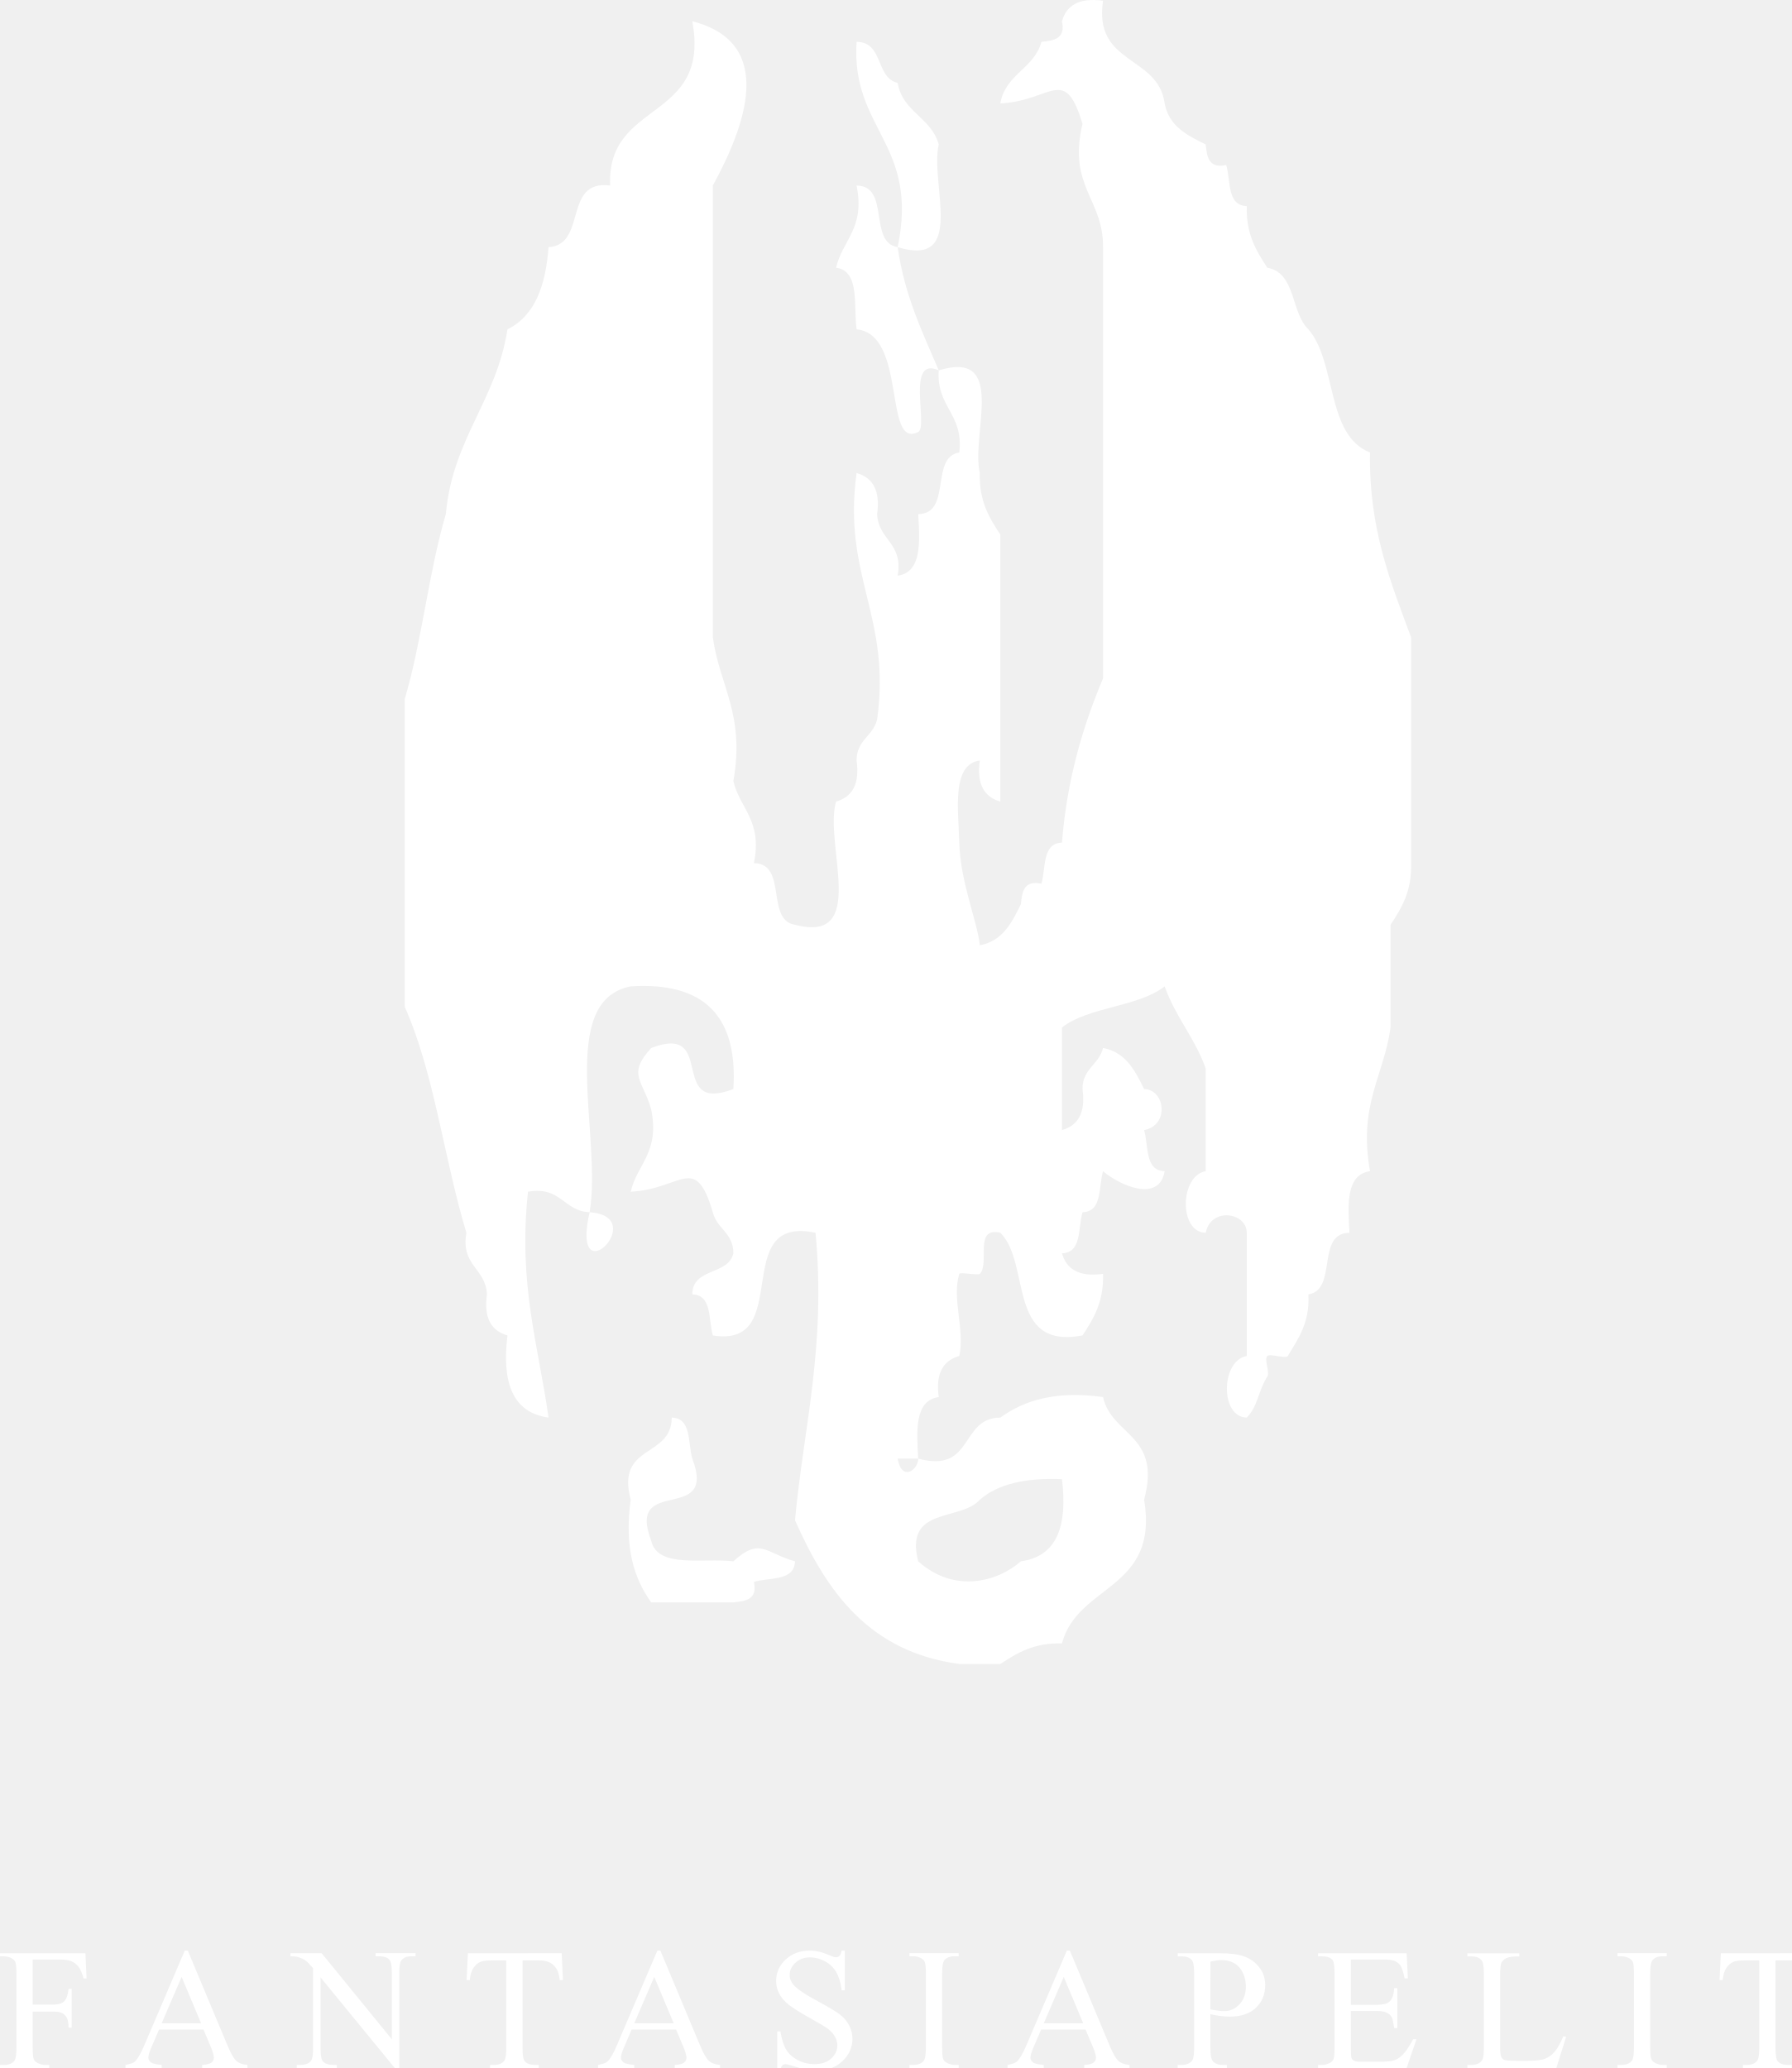
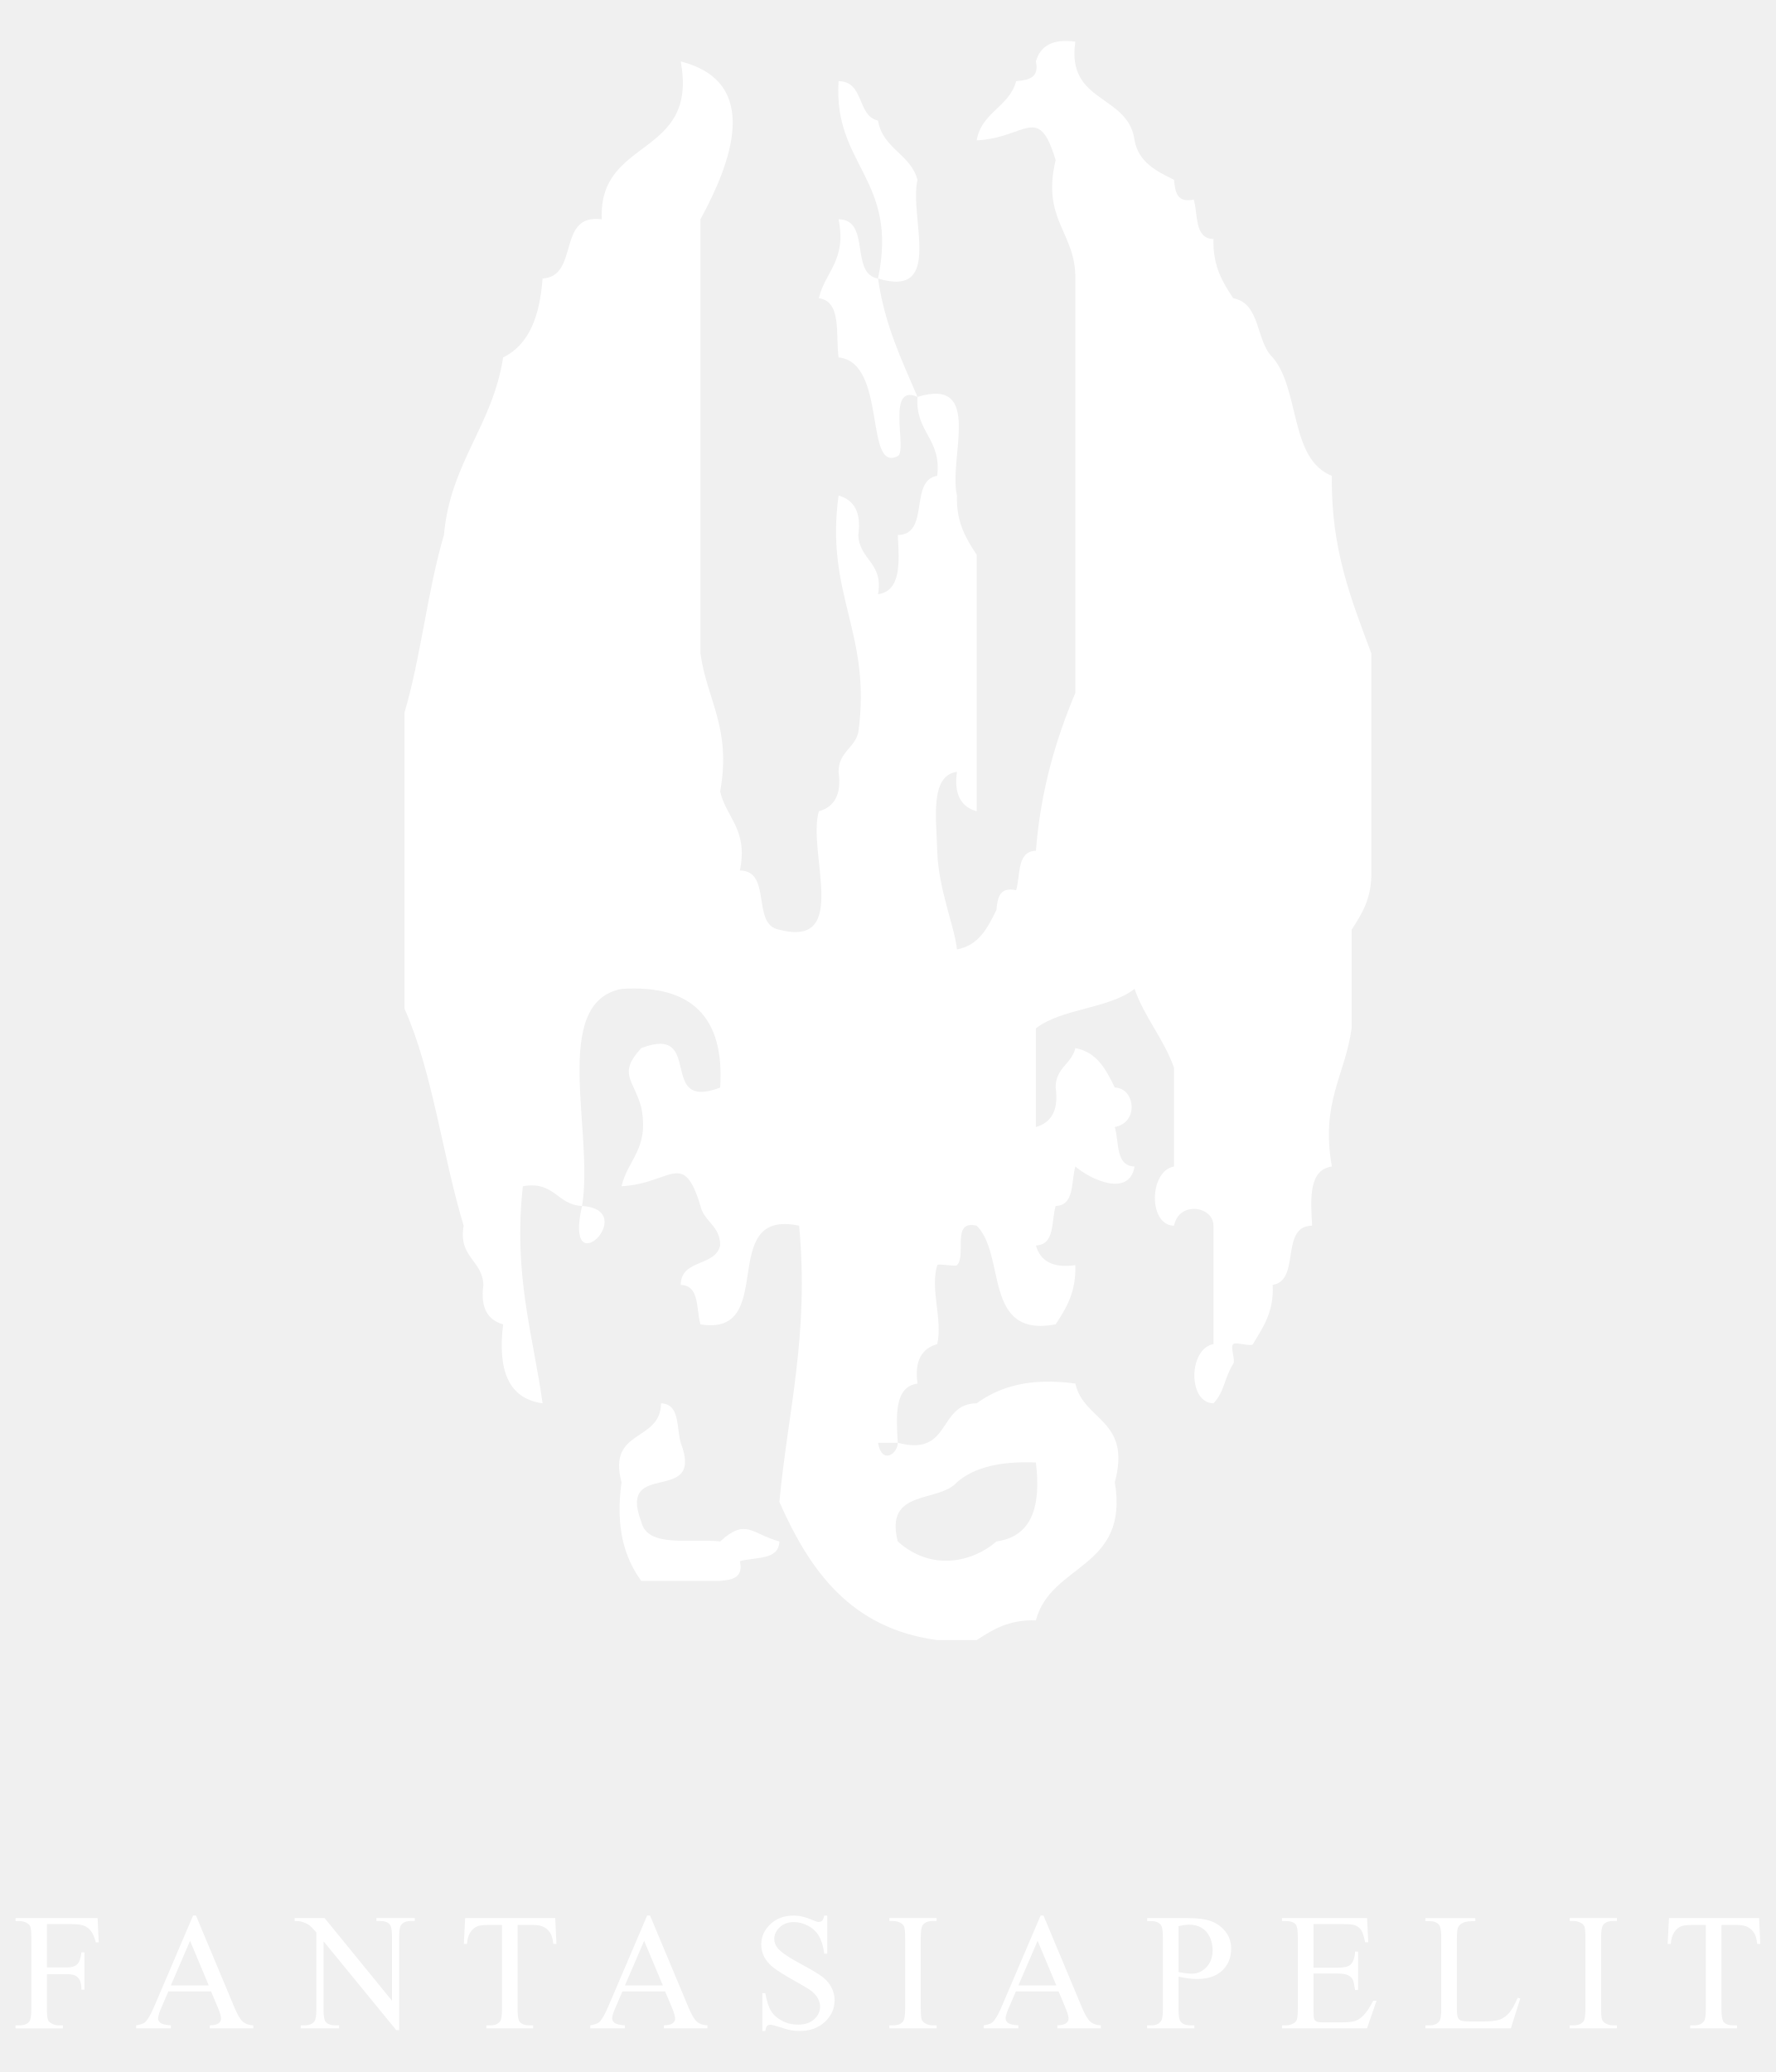
- <svg xmlns="http://www.w3.org/2000/svg" version="1.1" id="Layer_1" x="0px" y="0px" width="87.241px" height="100.713px" viewBox="32.419 36.303 87.241 100.713" enable-background="new 32.419 36.303 87.241 100.713" xml:space="preserve">
+ <svg xmlns="http://www.w3.org/2000/svg" version="1.1" id="Layer_1" x="0px" y="0px" width="90px" height="105px" viewBox="-1.879 -2.643 90 105" enable-background="new -1.879 -2.643 90 105" xml:space="preserve">
  <g>
    <g>
-       <path fill="#FFFFFF" d="M77.129,107.34c-0.333,0-0.667,0-1,0C76.318,108.477,77.132,107.896,77.129,107.34    c2.729,0.729,2.014-1.986,4-2c1.161-0.839,2.682-1.318,5-1c0.426,1.907,2.857,1.811,2,5c0.739,4.406-3.236,4.098-4,7    c-1.376-0.043-2.195,0.473-3,1c-0.667,0-1.333,0-2,0c-4.406-0.594-6.462-3.537-8-7c0.427-4.572,1.521-8.479,1-14    c-4.233-0.898-1.017,5.648-5,5c-0.224-0.775-0.027-1.972-1-2c0.012-1.32,1.753-0.912,2-2c0.003-1.003-0.81-1.189-1-2    c-0.87-2.908-1.497-1.124-4-1c0.314-1.352,1.423-1.908,1-4c-0.39-1.427-1.2-1.688,0-3c3.236-1.234,0.764,3.236,4,2    c0.229-3.563-1.438-5.229-5-5c-3.625,0.708-1.378,7.289-2,11c-1.278-0.055-1.385-1.281-3-1c-0.491,4.491,0.507,7.493,1,11    c-1.759-0.24-2.279-1.72-2-4c-0.779-0.221-1.163-0.837-1-2c-0.055-1.277-1.282-1.385-1-3c-1.086-3.58-1.561-7.771-3-11    c0-5,0-10,0-15c0.839-2.828,1.161-6.172,2-9c0.325-3.675,2.467-5.533,3-9c1.342-0.658,1.862-2.138,2-4    c1.889-0.111,0.694-3.306,3-3c-0.191-4.191,4.909-3.091,4-8c4.116,1.05,2.565,5.129,1,8c0,7.333,0,14.667,0,22    c0.319,2.348,1.58,3.753,1,7c0.314,1.352,1.423,1.91,1,4c1.651,0.015,0.56,2.774,2,3c3.614,0.947,1.395-3.938,2-6    c0.779-0.221,1.163-0.837,1-2c-0.003-1.003,0.81-1.19,1-2c0.697-5.03-1.697-6.97-1-12c0.779,0.221,1.163,0.837,1,2    c0.055,1.278,1.282,1.385,1,3c1.165-0.168,1.086-1.581,1-3c1.651-0.015,0.561-2.774,2-3c0.225-1.891-1.127-2.207-1-4    c3.36-1.027,1.557,3.11,2,5c-0.043,1.376,0.471,2.196,1,3c0,4.333,0,8.667,0,13c-0.779-0.221-1.163-0.837-1-2    c-1.388,0.184-1.04,2.419-1,4c0.048,1.92,0.891,3.873,1,5c1.122-0.211,1.557-1.109,2-2c0.057-0.61,0.148-1.184,1-1    c0.225-0.776,0.027-1.973,1-2c0.246-3.087,1.014-5.653,2-8c0-7,0-14,0-21c0.021-2.356-1.723-2.944-1-6    c-0.87-2.909-1.497-1.125-4-1c0.239-1.427,1.646-1.687,2-3c0.61-0.057,1.184-0.149,1-1c0.221-0.779,0.837-1.163,2-1    c-0.473,3.14,2.691,2.642,3,5c0.211,1.122,1.11,1.557,2,2c0.057,0.61,0.148,1.184,1,1c0.225,0.776,0.027,1.973,1,2    c-0.043,1.376,0.471,2.196,1,3c1.406,0.261,1.141,2.193,2,3c1.387,1.614,0.846,5.155,3,6c-0.061,3.727,1.008,6.325,2,9    c0,3.667,0,7.333,0,11c0.043,1.376-0.471,2.196-1,3c0,1.667,0,3.334,0,5c-0.318,2.35-1.58,3.754-1,7c-1.165,0.169-1.086,1.581-1,3    c-1.65,0.016-0.561,2.773-2,3c0.073,1.395-0.51,2.174-1,3c-0.09,0.152-0.87-0.13-1,0c-0.165,0.166,0.128,0.799,0,1    c-0.454,0.713-0.443,1.424-1,2c-1.311-0.015-1.273-2.773,0-3c0-2,0-4,0-6c-0.012-1.008-1.752-1.257-2,0    c-1.311-0.015-1.273-2.773,0-3c0-1.666,0-3.333,0-5c-0.521-1.479-1.479-2.52-2-4c-1.314,1.02-3.686,0.98-5,2c0,1.667,0,3.334,0,5    c0.779-0.221,1.163-0.837,1-2c-0.003-1.003,0.811-1.189,1-2c1.122,0.213,1.557,1.11,2,2c1.01,0.012,1.258,1.754,0,2    c0.225,0.775,0.027,1.973,1,2c-0.261,1.557-2.193,0.694-3,0c-0.224,0.775-0.027,1.973-1,2c-0.224,0.775-0.027,1.973-1,2    c0.221,0.779,0.837,1.163,2,1c0.043,1.377-0.471,2.196-1,3c-3.701,0.701-2.494-3.506-4-5c-1.309-0.309-0.5,1.5-1,2    c-0.086,0.086-0.969-0.1-1,0c-0.372,1.221,0.285,2.754,0,4c-0.779,0.223-1.163,0.838-1,2    C76.964,104.51,77.043,105.921,77.129,107.34z M80.129,109.34c-0.934,1.066-3.689,0.313-3,3c1.745,1.57,3.857,1.008,5,0    c1.76-0.24,2.279-1.72,2-4C82.387,108.266,81.02,108.563,80.129,109.34z" />
-       <path fill="#FFFFFF" d="M76.129,48.34c1.055-5.055-2.279-5.721-2-10c1.322,0.012,0.914,1.752,2,2c0.239,1.427,1.646,1.687,2,3    C77.686,45.23,79.489,49.367,76.129,48.34z" />
-       <path fill="#FFFFFF" d="M76.129,48.34c0.329,2.337,1.202,4.131,2,6c-1.619-0.722-0.494,2.742-1,3c-1.705,0.869-0.529-4.755-3-5    c-0.157-1.177,0.172-2.838-1-3c0.314-1.352,1.423-1.91,1-4C75.78,45.355,74.688,48.114,76.129,48.34z" />
-       <path fill="#FFFFFF" d="M61.129,95.34C64.124,95.542,60.172,99.493,61.129,95.34L61.129,95.34z" />
-       <path fill="#FFFFFF" d="M65.129,105.34c0.973,0.028,0.776,1.225,1,2c1.236,3.236-3.236,0.766-2,4c0.31,1.357,2.504,0.83,4,1    c1.313-1.199,1.573-0.39,3,0c-0.027,0.973-1.224,0.775-2,1c0.184,0.852-0.39,0.943-1,1c-1.333,0-2.667,0-4,0    c-0.839-1.16-1.319-2.681-1-5C62.4,106.611,65.116,107.327,65.129,105.34z" />
+       <path fill="#FFFFFF" d="M43.619,70.47c-0.333,0-0.667,0-1,0C42.808,71.607,43.622,71.026,43.619,70.47    c2.729,0.729,2.014-1.986,4-2c1.161-0.839,2.682-1.318,5-1c0.426,1.907,2.857,1.811,2,5c0.739,4.406-3.236,4.098-4,7    c-1.376-0.043-2.195,0.473-3,1c-0.667,0-1.333,0-2,0c-4.406-0.594-6.462-3.537-8-7c0.427-4.572,1.521-8.479,1-14    c-4.233-0.898-1.017,5.648-5,5c-0.224-0.775-0.027-1.972-1-2c0.012-1.32,1.753-0.912,2-2c0.003-1.003-0.81-1.189-1-2    c-0.87-2.908-1.497-1.124-4-1c0.314-1.352,1.423-1.908,1-4c-0.39-1.427-1.2-1.688,0-3c3.236-1.234,0.764,3.236,4,2    c0.229-3.563-1.438-5.229-5-5c-3.625,0.708-1.378,7.289-2,11c-1.278-0.055-1.385-1.281-3-1c-0.491,4.491,0.507,7.493,1,11    c-1.759-0.24-2.279-1.72-2-4c-0.779-0.221-1.163-0.837-1-2c-0.055-1.277-1.282-1.385-1-3c-1.086-3.58-1.561-7.771-3-11    c0-5,0-10,0-15c0.839-2.828,1.161-6.172,2-9c0.325-3.675,2.467-5.533,3-9c1.342-0.658,1.862-2.138,2-4    c1.889-0.111,0.694-3.306,3-3c-0.191-4.191,4.909-3.091,4-8c4.116,1.05,2.565,5.129,1,8c0,7.333,0,14.667,0,22    c0.319,2.348,1.58,3.753,1,7c0.314,1.352,1.423,1.91,1,4c1.651,0.015,0.56,2.774,2,3c3.614,0.947,1.395-3.938,2-6    c0.779-0.221,1.163-0.837,1-2c-0.003-1.003,0.81-1.19,1-2c0.697-5.03-1.697-6.97-1-12c0.779,0.221,1.163,0.837,1,2    c0.055,1.278,1.282,1.385,1,3c1.165-0.168,1.086-1.581,1-3c1.651-0.015,0.561-2.774,2-3c0.225-1.891-1.127-2.207-1-4    c3.36-1.027,1.557,3.11,2,5c-0.043,1.376,0.471,2.196,1,3c0,4.333,0,8.667,0,13c-0.779-0.221-1.163-0.837-1-2    c-1.388,0.184-1.04,2.419-1,4c0.048,1.92,0.891,3.873,1,5c1.122-0.211,1.557-1.109,2-2c0.057-0.61,0.148-1.184,1-1    c0.225-0.776,0.027-1.973,1-2c0.246-3.087,1.014-5.653,2-8c0-7,0-14,0-21c0.021-2.356-1.723-2.944-1-6    c-0.87-2.909-1.497-1.125-4-1c0.239-1.427,1.646-1.687,2-3c0.61-0.057,1.184-0.149,1-1c0.221-0.779,0.837-1.163,2-1    c-0.473,3.14,2.691,2.642,3,5c0.211,1.122,1.11,1.557,2,2c0.057,0.61,0.148,1.184,1,1c0.225,0.776,0.027,1.973,1,2    c-0.043,1.376,0.471,2.196,1,3c1.406,0.261,1.141,2.193,2,3c1.387,1.614,0.846,5.155,3,6c-0.061,3.727,1.008,6.325,2,9    c0,3.667,0,7.333,0,11c0.043,1.376-0.471,2.196-1,3c0,1.667,0,3.334,0,5c-0.318,2.35-1.58,3.754-1,7c-1.165,0.169-1.086,1.581-1,3    c-1.65,0.016-0.561,2.773-2,3c0.073,1.395-0.51,2.174-1,3c-0.09,0.152-0.87-0.13-1,0c-0.165,0.166,0.128,0.799,0,1    c-0.454,0.713-0.443,1.424-1,2c-1.311-0.015-1.273-2.773,0-3c0-2,0-4,0-6c-0.012-1.008-1.752-1.257-2,0    c-1.311-0.015-1.273-2.773,0-3c0-1.666,0-3.333,0-5c-0.521-1.479-1.479-2.52-2-4c-1.314,1.02-3.686,0.98-5,2c0,1.667,0,3.334,0,5    c0.779-0.221,1.163-0.837,1-2c-0.003-1.003,0.811-1.189,1-2c1.122,0.213,1.557,1.11,2,2c1.01,0.012,1.258,1.754,0,2    c0.225,0.775,0.027,1.973,1,2c-0.261,1.557-2.193,0.694-3,0c-0.224,0.775-0.027,1.973-1,2c-0.224,0.775-0.027,1.973-1,2    c0.221,0.779,0.837,1.163,2,1c0.043,1.377-0.471,2.196-1,3c-3.701,0.701-2.494-3.506-4-5c-1.309-0.309-0.5,1.5-1,2    c-0.086,0.086-0.969-0.1-1,0c-0.372,1.221,0.285,2.754,0,4c-0.779,0.223-1.163,0.838-1,2C43.454,67.64,43.533,69.051,43.619,70.47    z M46.619,72.47c-0.934,1.066-3.689,0.313-3,3c1.745,1.57,3.857,1.008,5,0c1.76-0.24,2.279-1.72,2-4    C48.877,71.396,47.51,71.693,46.619,72.47z" />
+       <path fill="#FFFFFF" d="M42.619,11.47c1.055-5.055-2.279-5.721-2-10c1.322,0.012,0.914,1.752,2,2c0.239,1.427,1.646,1.687,2,3    C44.176,8.36,45.979,12.497,42.619,11.47z" />
+       <path fill="#FFFFFF" d="M42.619,11.47c0.329,2.337,1.202,4.131,2,6c-1.619-0.722-0.494,2.742-1,3c-1.705,0.869-0.529-4.755-3-5    c-0.157-1.177,0.172-2.838-1-3c0.314-1.352,1.423-1.91,1-4C42.27,8.485,41.178,11.244,42.619,11.47z" />
+       <path fill="#FFFFFF" d="M27.619,58.47C30.614,58.672,26.662,62.623,27.619,58.47L27.619,58.47z" />
+       <path fill="#FFFFFF" d="M31.619,68.47c0.973,0.028,0.776,1.225,1,2c1.236,3.236-3.236,0.766-2,4c0.31,1.357,2.504,0.83,4,1    c1.313-1.199,1.573-0.39,3,0c-0.027,0.973-1.224,0.775-2,1c0.184,0.852-0.39,0.943-1,1c-1.333,0-2.667,0-4,0    c-0.839-1.16-1.319-2.681-1-5C28.89,69.741,31.606,70.457,31.619,68.47z" />
    </g>
    <g>
-       <path fill="#FFFFFF" d="M34.01,131.729v2.199h1.019c0.233,0,0.405-0.053,0.513-0.156c0.109-0.103,0.181-0.307,0.217-0.611h0.152    v1.893h-0.152c-0.003-0.217-0.031-0.375-0.084-0.479c-0.054-0.102-0.128-0.178-0.223-0.229c-0.095-0.052-0.236-0.076-0.423-0.076    H34.01v1.756c0,0.283,0.018,0.471,0.054,0.562c0.027,0.067,0.085,0.128,0.173,0.177c0.121,0.066,0.247,0.1,0.379,0.1h0.202v0.152    h-2.399v-0.152h0.198c0.231,0,0.398-0.066,0.503-0.201c0.066-0.088,0.099-0.301,0.099-0.635v-3.612    c0-0.283-0.018-0.47-0.054-0.562c-0.027-0.068-0.084-0.127-0.169-0.178c-0.118-0.064-0.245-0.099-0.379-0.099h-0.198v-0.151h4.16    l0.054,1.229h-0.145c-0.071-0.262-0.154-0.453-0.25-0.575c-0.095-0.122-0.211-0.211-0.35-0.267s-0.354-0.082-0.646-0.082H34.01    V131.729z" />
-       <path fill="#FFFFFF" d="M42.327,135.145h-2.165l-0.379,0.883c-0.093,0.217-0.14,0.379-0.14,0.486c0,0.084,0.041,0.159,0.122,0.225    c0.081,0.064,0.256,0.105,0.526,0.125v0.152H38.53v-0.152c0.234-0.041,0.385-0.094,0.454-0.16c0.14-0.133,0.295-0.398,0.466-0.805    l1.967-4.602h0.145l1.946,4.65c0.156,0.373,0.299,0.617,0.427,0.729c0.127,0.111,0.306,0.174,0.534,0.188v0.152h-2.206v-0.152    c0.223-0.01,0.374-0.047,0.452-0.11s0.118-0.142,0.118-0.231c0-0.119-0.055-0.312-0.165-0.572L42.327,135.145z M42.211,134.839    l-0.948-2.26l-0.973,2.26H42.211z" />
-       <path fill="#FFFFFF" d="M46.562,131.425h1.518l3.418,4.193v-3.226c0-0.344-0.039-0.558-0.115-0.644    c-0.102-0.115-0.263-0.173-0.482-0.173h-0.194v-0.152h1.946v0.152h-0.198c-0.236,0-0.404,0.07-0.503,0.214    c-0.061,0.089-0.091,0.289-0.091,0.603v4.713h-0.148l-3.686-4.502v3.442c0,0.345,0.037,0.558,0.111,0.644    c0.104,0.115,0.265,0.174,0.482,0.174h0.198v0.152h-1.946v-0.152h0.194c0.239,0,0.408-0.071,0.507-0.215    c0.061-0.088,0.091-0.289,0.091-0.603v-3.89c-0.163-0.188-0.285-0.313-0.369-0.375c-0.084-0.061-0.207-0.116-0.369-0.168    c-0.08-0.024-0.201-0.037-0.363-0.037L46.562,131.425L46.562,131.425z" />
-       <path fill="#FFFFFF" d="M59.769,131.425l0.062,1.312h-0.157c-0.03-0.23-0.071-0.396-0.124-0.494    c-0.085-0.16-0.199-0.277-0.34-0.354c-0.142-0.076-0.328-0.113-0.559-0.113h-0.788v4.271c0,0.344,0.037,0.559,0.111,0.643    c0.104,0.117,0.266,0.174,0.482,0.174h0.194v0.152h-2.37v-0.152h0.198c0.236,0,0.404-0.07,0.503-0.215    c0.061-0.088,0.091-0.287,0.091-0.602v-4.271H56.4c-0.261,0-0.447,0.02-0.557,0.059c-0.143,0.053-0.266,0.152-0.367,0.301    s-0.162,0.35-0.182,0.602h-0.156l0.066-1.311L59.769,131.425L59.769,131.425z" />
-       <path fill="#FFFFFF" d="M65.339,135.145h-2.165l-0.379,0.883c-0.093,0.217-0.14,0.379-0.14,0.486c0,0.084,0.041,0.159,0.122,0.225    c0.081,0.064,0.256,0.105,0.526,0.125v0.152h-1.761v-0.152c0.234-0.041,0.385-0.094,0.454-0.16    c0.14-0.133,0.295-0.398,0.466-0.805l1.967-4.602h0.145l1.946,4.65c0.156,0.373,0.299,0.617,0.427,0.729    c0.127,0.111,0.306,0.174,0.534,0.188v0.152h-2.206v-0.152c0.223-0.01,0.374-0.047,0.452-0.11s0.118-0.142,0.118-0.231    c0-0.119-0.055-0.312-0.165-0.572L65.339,135.145z M65.224,134.839l-0.948-2.26l-0.973,2.26H65.224z" />
-       <path fill="#FFFFFF" d="M73.556,131.297v1.934h-0.152c-0.049-0.371-0.138-0.666-0.266-0.887c-0.128-0.22-0.31-0.395-0.546-0.523    c-0.236-0.127-0.481-0.192-0.734-0.192c-0.286,0-0.522,0.087-0.709,0.263c-0.187,0.174-0.28,0.373-0.28,0.596    c0,0.17,0.059,0.324,0.177,0.466c0.17,0.206,0.576,0.481,1.216,0.823c0.522,0.281,0.879,0.496,1.07,0.646s0.338,0.326,0.441,0.53    c0.103,0.202,0.154,0.416,0.154,0.639c0,0.425-0.164,0.788-0.493,1.095c-0.329,0.308-0.751,0.461-1.268,0.461    c-0.163,0-0.315-0.014-0.458-0.037c-0.085-0.014-0.262-0.064-0.53-0.15c-0.268-0.087-0.438-0.13-0.509-0.13    c-0.069,0-0.123,0.021-0.163,0.062s-0.07,0.127-0.089,0.256h-0.152v-1.916h0.152c0.071,0.4,0.167,0.701,0.289,0.899    c0.122,0.199,0.306,0.365,0.555,0.497c0.249,0.133,0.521,0.198,0.818,0.198c0.344,0,0.615-0.091,0.814-0.272    c0.199-0.181,0.299-0.396,0.299-0.644c0-0.138-0.038-0.276-0.113-0.416c-0.076-0.142-0.193-0.271-0.353-0.392    c-0.107-0.084-0.4-0.258-0.878-0.526s-0.818-0.481-1.021-0.642c-0.202-0.158-0.355-0.336-0.459-0.527    c-0.104-0.192-0.157-0.403-0.157-0.635c0-0.401,0.154-0.748,0.462-1.037c0.308-0.291,0.699-0.436,1.175-0.436    c0.297,0,0.612,0.072,0.944,0.219c0.154,0.068,0.263,0.104,0.326,0.104c0.072,0,0.13-0.021,0.175-0.063    c0.045-0.043,0.082-0.129,0.109-0.259h0.154L73.556,131.297L73.556,131.297z" />
-       <path fill="#FFFFFF" d="M79.098,136.863v0.152h-2.396v-0.152H76.9c0.23,0,0.397-0.067,0.502-0.202c0.066-0.089,0.1-0.3,0.1-0.636    v-3.611c0-0.283-0.018-0.471-0.054-0.561c-0.027-0.069-0.084-0.129-0.169-0.178c-0.121-0.066-0.248-0.1-0.379-0.1h-0.198v-0.152    h2.396v0.152h-0.201c-0.229,0-0.396,0.066-0.5,0.201c-0.067,0.089-0.103,0.301-0.103,0.636v3.612c0,0.283,0.019,0.47,0.054,0.561    c0.027,0.068,0.086,0.128,0.174,0.178c0.117,0.065,0.242,0.1,0.375,0.1H79.098z" />
-       <path fill="#FFFFFF" d="M85.279,135.145h-2.165l-0.38,0.883c-0.092,0.217-0.14,0.379-0.14,0.486c0,0.084,0.041,0.159,0.122,0.225    c0.081,0.064,0.256,0.105,0.526,0.125v0.152h-1.761v-0.152c0.233-0.041,0.385-0.094,0.453-0.16    c0.141-0.133,0.295-0.398,0.467-0.805l1.967-4.602h0.145l1.946,4.65c0.156,0.373,0.299,0.617,0.427,0.729    c0.127,0.111,0.307,0.174,0.534,0.188v0.152h-2.206v-0.152c0.223-0.01,0.374-0.047,0.452-0.11s0.118-0.142,0.118-0.231    c0-0.119-0.055-0.312-0.165-0.572L85.279,135.145z M85.164,134.839l-0.948-2.26l-0.973,2.26H85.164z" />
-       <path fill="#FFFFFF" d="M91.357,134.396v1.629c0,0.353,0.037,0.57,0.115,0.656c0.104,0.121,0.262,0.182,0.473,0.182h0.215v0.152    h-2.396v-0.152h0.211c0.235,0,0.404-0.077,0.506-0.231c0.056-0.085,0.084-0.286,0.084-0.604v-3.612    c0-0.353-0.037-0.569-0.111-0.655c-0.107-0.121-0.268-0.182-0.479-0.182h-0.209v-0.152h2.049c0.5,0,0.895,0.051,1.184,0.154    s0.532,0.277,0.729,0.521c0.198,0.244,0.297,0.535,0.297,0.869c0,0.457-0.149,0.827-0.45,1.113    c-0.302,0.286-0.728,0.43-1.276,0.43c-0.135,0-0.279-0.011-0.438-0.029C91.703,134.465,91.536,134.436,91.357,134.396z     M91.357,134.162c0.146,0.027,0.274,0.049,0.387,0.063s0.209,0.021,0.289,0.021c0.285,0,0.531-0.111,0.74-0.332    c0.207-0.223,0.312-0.508,0.312-0.859c0-0.242-0.049-0.467-0.147-0.675c-0.1-0.207-0.239-0.362-0.42-0.466    c-0.183-0.104-0.389-0.154-0.619-0.154c-0.141,0-0.32,0.025-0.541,0.078L91.357,134.162L91.357,134.162z" />
-       <path fill="#FFFFFF" d="M98.197,131.729v2.211h1.229c0.319,0,0.532-0.049,0.639-0.146c0.144-0.126,0.224-0.349,0.24-0.668h0.152    v1.946h-0.152c-0.039-0.271-0.078-0.446-0.115-0.523c-0.049-0.096-0.131-0.172-0.244-0.227c-0.112-0.055-0.285-0.084-0.52-0.084    h-1.229v1.845c0,0.247,0.011,0.397,0.033,0.451c0.021,0.054,0.061,0.097,0.114,0.128c0.056,0.031,0.16,0.048,0.313,0.048h0.947    c0.316,0,0.547-0.022,0.688-0.065c0.144-0.045,0.281-0.131,0.413-0.26c0.17-0.171,0.345-0.429,0.523-0.771h0.164l-0.481,1.402    h-4.31v-0.152h0.198c0.132,0,0.257-0.032,0.375-0.096c0.089-0.043,0.148-0.109,0.181-0.197c0.031-0.088,0.047-0.268,0.047-0.541    v-3.633c0-0.354-0.036-0.572-0.107-0.654c-0.099-0.109-0.264-0.165-0.495-0.165h-0.198v-0.151h4.31l0.062,1.225h-0.16    c-0.059-0.295-0.123-0.496-0.191-0.606c-0.07-0.11-0.174-0.192-0.313-0.252c-0.109-0.041-0.304-0.062-0.58-0.062h-1.533    L98.197,131.729L98.197,131.729z" />
-       <path fill="#FFFFFF" d="M108.542,135.471l0.136,0.027l-0.478,1.518h-4.33v-0.152h0.21c0.236,0,0.404-0.076,0.507-0.23    c0.058-0.088,0.086-0.291,0.086-0.609v-3.607c0-0.35-0.039-0.566-0.116-0.654c-0.106-0.121-0.267-0.183-0.478-0.183h-0.21v-0.151    h2.531v0.151c-0.297-0.003-0.504,0.024-0.625,0.082c-0.119,0.058-0.201,0.131-0.245,0.219c-0.044,0.089-0.066,0.3-0.066,0.632    v3.512c0,0.229,0.022,0.387,0.066,0.472c0.032,0.058,0.084,0.101,0.153,0.128c0.067,0.027,0.282,0.041,0.643,0.041h0.408    c0.429,0,0.729-0.031,0.902-0.096c0.174-0.063,0.332-0.176,0.475-0.336C108.256,136.068,108.398,135.814,108.542,135.471z" />
-       <path fill="#FFFFFF" d="M113.577,136.863v0.152h-2.396v-0.152h0.197c0.23,0,0.398-0.067,0.503-0.202    c0.066-0.089,0.099-0.3,0.099-0.636v-3.611c0-0.283-0.018-0.471-0.054-0.561c-0.026-0.069-0.084-0.129-0.169-0.178    c-0.121-0.066-0.248-0.1-0.379-0.1h-0.197v-0.152h2.396v0.152h-0.202c-0.229,0-0.395,0.066-0.499,0.201    c-0.067,0.089-0.103,0.301-0.103,0.636v3.612c0,0.283,0.018,0.47,0.054,0.561c0.026,0.068,0.085,0.128,0.173,0.178    c0.118,0.065,0.243,0.1,0.375,0.1H113.577z" />
-       <path fill="#FFFFFF" d="M120.78,131.425l0.062,1.312h-0.156c-0.03-0.23-0.071-0.396-0.125-0.494    c-0.084-0.16-0.199-0.277-0.34-0.354c-0.142-0.076-0.328-0.113-0.559-0.113h-0.788v4.271c0,0.344,0.037,0.559,0.11,0.643    c0.104,0.117,0.267,0.174,0.482,0.174h0.194v0.152h-2.371v-0.152h0.198c0.236,0,0.404-0.07,0.503-0.215    c0.061-0.088,0.091-0.287,0.091-0.602v-4.271h-0.672c-0.262,0-0.447,0.02-0.557,0.059c-0.144,0.053-0.267,0.152-0.367,0.301    c-0.102,0.149-0.162,0.35-0.182,0.602h-0.156l0.065-1.311L120.78,131.425L120.78,131.425z" />
+       <path fill="#FFFFFF" d="M0.5,94.859v2.199h1.019c0.233,0,0.405-0.053,0.513-0.156c0.109-0.103,0.181-0.307,0.217-0.611h0.152    v1.893H2.249c-0.003-0.217-0.031-0.375-0.084-0.479c-0.054-0.102-0.128-0.178-0.223-0.229C1.847,97.424,1.706,97.4,1.519,97.4H0.5    v1.756c0,0.283,0.018,0.471,0.054,0.562c0.027,0.067,0.085,0.128,0.173,0.177c0.121,0.066,0.247,0.1,0.379,0.1h0.202v0.152h-2.399    v-0.152h0.198c0.231,0,0.398-0.066,0.503-0.201c0.066-0.088,0.099-0.301,0.099-0.635v-3.612c0-0.283-0.018-0.47-0.054-0.562    c-0.027-0.068-0.084-0.127-0.169-0.178c-0.118-0.064-0.245-0.099-0.379-0.099h-0.198v-0.151h4.16l0.054,1.229H2.978    c-0.071-0.262-0.154-0.453-0.25-0.575c-0.095-0.122-0.211-0.211-0.35-0.267s-0.354-0.082-0.646-0.082H0.5V94.859z" />
+       <path fill="#FFFFFF" d="M8.817,98.275H6.652l-0.379,0.883c-0.093,0.217-0.14,0.379-0.14,0.486c0,0.084,0.041,0.159,0.122,0.225    c0.081,0.064,0.256,0.105,0.526,0.125v0.152H5.02v-0.152c0.234-0.041,0.385-0.094,0.454-0.16c0.14-0.133,0.295-0.398,0.466-0.805    l1.967-4.602h0.145l1.946,4.65c0.156,0.373,0.299,0.617,0.427,0.729c0.127,0.111,0.306,0.174,0.534,0.188v0.152H8.753v-0.152    c0.223-0.01,0.374-0.047,0.452-0.11s0.118-0.142,0.118-0.231c0-0.119-0.055-0.312-0.165-0.572L8.817,98.275z M8.701,97.969    l-0.948-2.26l-0.973,2.26H8.701z" />
+       <path fill="#FFFFFF" d="M13.052,94.555h1.518l3.418,4.193v-3.226c0-0.344-0.039-0.558-0.115-0.644    c-0.102-0.115-0.263-0.173-0.482-0.173h-0.194v-0.152h1.946v0.152h-0.198c-0.236,0-0.404,0.07-0.503,0.214    c-0.061,0.089-0.091,0.289-0.091,0.603v4.713h-0.148l-3.686-4.502v3.442c0,0.345,0.037,0.558,0.111,0.644    c0.104,0.115,0.265,0.174,0.482,0.174h0.198v0.152h-1.946v-0.152h0.194c0.239,0,0.408-0.071,0.507-0.215    c0.061-0.088,0.091-0.289,0.091-0.603v-3.89c-0.163-0.188-0.285-0.313-0.369-0.375c-0.084-0.061-0.207-0.116-0.369-0.168    c-0.08-0.024-0.201-0.037-0.363-0.037L13.052,94.555L13.052,94.555z" />
+       <path fill="#FFFFFF" d="M26.259,94.555l0.062,1.312h-0.157c-0.03-0.23-0.071-0.396-0.124-0.494    c-0.085-0.16-0.199-0.277-0.34-0.354c-0.142-0.076-0.328-0.113-0.559-0.113h-0.788v4.271c0,0.344,0.037,0.559,0.111,0.643    c0.104,0.117,0.266,0.174,0.482,0.174h0.194v0.152h-2.37v-0.152h0.198c0.236,0,0.404-0.07,0.503-0.215    c0.061-0.088,0.091-0.287,0.091-0.602v-4.271H22.89c-0.261,0-0.447,0.02-0.557,0.059c-0.143,0.053-0.266,0.152-0.367,0.301    s-0.162,0.35-0.182,0.602h-0.156l0.066-1.311L26.259,94.555L26.259,94.555z" />
+       <path fill="#FFFFFF" d="M31.829,98.275h-2.165l-0.379,0.883c-0.093,0.217-0.14,0.379-0.14,0.486c0,0.084,0.041,0.159,0.122,0.225    c0.081,0.064,0.256,0.105,0.526,0.125v0.152h-1.761v-0.152c0.234-0.041,0.385-0.094,0.454-0.16    c0.14-0.133,0.295-0.398,0.466-0.805l1.967-4.602h0.145l1.946,4.65c0.156,0.373,0.299,0.617,0.427,0.729    c0.127,0.111,0.306,0.174,0.534,0.188v0.152h-2.206v-0.152c0.223-0.01,0.374-0.047,0.452-0.11s0.118-0.142,0.118-0.231    c0-0.119-0.055-0.312-0.165-0.572L31.829,98.275z M31.714,97.969l-0.948-2.26l-0.973,2.26H31.714z" />
+       <path fill="#FFFFFF" d="M40.046,94.427v1.934h-0.152c-0.049-0.371-0.138-0.666-0.266-0.887c-0.128-0.22-0.31-0.395-0.546-0.523    c-0.236-0.127-0.481-0.192-0.734-0.192c-0.286,0-0.522,0.087-0.709,0.263c-0.187,0.174-0.28,0.373-0.28,0.596    c0,0.17,0.059,0.324,0.177,0.466c0.17,0.206,0.576,0.481,1.216,0.823c0.522,0.281,0.879,0.496,1.07,0.646s0.338,0.326,0.441,0.53    c0.103,0.202,0.154,0.416,0.154,0.639c0,0.425-0.164,0.788-0.493,1.095c-0.329,0.308-0.751,0.461-1.268,0.461    c-0.163,0-0.315-0.014-0.458-0.037c-0.085-0.014-0.262-0.064-0.53-0.15c-0.268-0.087-0.438-0.13-0.509-0.13    c-0.069,0-0.123,0.021-0.163,0.062s-0.07,0.127-0.089,0.256h-0.152v-1.916h0.152c0.071,0.4,0.167,0.701,0.289,0.899    c0.122,0.199,0.306,0.365,0.555,0.497c0.249,0.133,0.521,0.198,0.818,0.198c0.344,0,0.615-0.091,0.814-0.272    c0.199-0.181,0.299-0.396,0.299-0.644c0-0.138-0.038-0.276-0.113-0.416c-0.076-0.142-0.193-0.271-0.353-0.392    c-0.107-0.084-0.4-0.258-0.878-0.526s-0.818-0.481-1.021-0.642c-0.202-0.158-0.355-0.336-0.459-0.527    c-0.104-0.192-0.157-0.403-0.157-0.635c0-0.401,0.154-0.748,0.462-1.037c0.308-0.291,0.699-0.436,1.175-0.436    c0.297,0,0.612,0.072,0.944,0.219c0.154,0.068,0.263,0.104,0.326,0.104c0.072,0,0.13-0.021,0.175-0.063    c0.045-0.043,0.082-0.129,0.109-0.259h0.154L40.046,94.427L40.046,94.427z" />
+       <path fill="#FFFFFF" d="M45.588,99.993v0.152h-2.396v-0.152h0.198c0.23,0,0.397-0.067,0.502-0.202c0.066-0.089,0.1-0.3,0.1-0.636    v-3.611c0-0.283-0.018-0.471-0.054-0.561c-0.027-0.069-0.084-0.129-0.169-0.178c-0.121-0.066-0.248-0.1-0.379-0.1h-0.198v-0.152    h2.396v0.152h-0.201c-0.229,0-0.396,0.066-0.5,0.201c-0.067,0.089-0.103,0.301-0.103,0.636v3.612c0,0.283,0.019,0.47,0.054,0.561    c0.027,0.068,0.086,0.128,0.174,0.178c0.117,0.065,0.242,0.1,0.375,0.1H45.588z" />
+       <path fill="#FFFFFF" d="M51.769,98.275h-2.165l-0.38,0.883c-0.092,0.217-0.14,0.379-0.14,0.486c0,0.084,0.041,0.159,0.122,0.225    c0.081,0.064,0.256,0.105,0.526,0.125v0.152h-1.761v-0.152c0.233-0.041,0.385-0.094,0.453-0.16    c0.141-0.133,0.295-0.398,0.467-0.805l1.967-4.602h0.145l1.946,4.65c0.156,0.373,0.299,0.617,0.427,0.729    c0.127,0.111,0.307,0.174,0.534,0.188v0.152h-2.206v-0.152c0.223-0.01,0.374-0.047,0.452-0.11s0.118-0.142,0.118-0.231    c0-0.119-0.055-0.312-0.165-0.572L51.769,98.275z M51.654,97.969l-0.948-2.26l-0.973,2.26H51.654z" />
+       <path fill="#FFFFFF" d="M57.847,97.526v1.629c0,0.353,0.037,0.57,0.115,0.656c0.104,0.121,0.262,0.182,0.473,0.182h0.215v0.152    h-2.396v-0.152h0.211c0.235,0,0.404-0.077,0.506-0.231c0.056-0.085,0.084-0.286,0.084-0.604v-3.612    c0-0.353-0.037-0.569-0.111-0.655c-0.107-0.121-0.268-0.182-0.479-0.182h-0.209v-0.152h2.049c0.5,0,0.895,0.051,1.184,0.154    s0.532,0.277,0.729,0.521c0.198,0.244,0.297,0.535,0.297,0.869c0,0.457-0.149,0.827-0.45,1.113    c-0.302,0.286-0.728,0.43-1.276,0.43c-0.135,0-0.279-0.011-0.438-0.029C58.193,97.595,58.026,97.566,57.847,97.526z     M57.847,97.292c0.146,0.027,0.274,0.049,0.387,0.063s0.209,0.021,0.289,0.021c0.285,0,0.531-0.111,0.74-0.332    c0.207-0.223,0.312-0.508,0.312-0.859c0-0.242-0.049-0.467-0.147-0.675c-0.1-0.207-0.239-0.362-0.42-0.466    c-0.183-0.104-0.389-0.154-0.619-0.154c-0.141,0-0.32,0.025-0.541,0.078L57.847,97.292L57.847,97.292z" />
+       <path fill="#FFFFFF" d="M64.687,94.859v2.211h1.229c0.319,0,0.532-0.049,0.639-0.146c0.144-0.126,0.224-0.349,0.24-0.668h0.152    v1.946h-0.152c-0.039-0.271-0.078-0.446-0.115-0.523c-0.049-0.096-0.131-0.172-0.244-0.227c-0.112-0.055-0.285-0.084-0.52-0.084    h-1.229v1.845c0,0.247,0.011,0.397,0.033,0.451c0.021,0.054,0.061,0.097,0.114,0.128c0.056,0.031,0.16,0.048,0.313,0.048h0.947    c0.316,0,0.547-0.022,0.688-0.065c0.144-0.045,0.281-0.131,0.413-0.26c0.17-0.171,0.345-0.429,0.523-0.771h0.164l-0.481,1.402    h-4.31v-0.152h0.198c0.132,0,0.257-0.032,0.375-0.096c0.089-0.043,0.148-0.109,0.181-0.197c0.031-0.088,0.047-0.268,0.047-0.541    v-3.633c0-0.354-0.036-0.572-0.107-0.654c-0.099-0.109-0.264-0.165-0.495-0.165h-0.198v-0.151h4.31l0.062,1.225h-0.16    c-0.059-0.295-0.123-0.496-0.191-0.606c-0.07-0.11-0.174-0.192-0.313-0.252c-0.109-0.041-0.304-0.062-0.58-0.062h-1.533    L64.687,94.859L64.687,94.859z" />
+       <path fill="#FFFFFF" d="M75.032,98.601l0.136,0.027l-0.478,1.518h-4.33v-0.152h0.21c0.236,0,0.404-0.076,0.507-0.23    c0.058-0.088,0.086-0.291,0.086-0.609v-3.607c0-0.35-0.039-0.566-0.116-0.654c-0.106-0.121-0.267-0.183-0.478-0.183h-0.21V94.56    h2.531v0.151c-0.297-0.003-0.504,0.024-0.625,0.082c-0.119,0.058-0.201,0.131-0.245,0.219c-0.044,0.089-0.066,0.3-0.066,0.632    v3.512c0,0.229,0.022,0.387,0.066,0.472c0.032,0.058,0.084,0.101,0.153,0.128c0.067,0.027,0.282,0.041,0.643,0.041h0.408    c0.429,0,0.729-0.031,0.902-0.096c0.174-0.063,0.332-0.176,0.475-0.336C74.746,99.198,74.888,98.944,75.032,98.601z" />
+       <path fill="#FFFFFF" d="M80.067,99.993v0.152h-2.396v-0.152h0.197c0.23,0,0.398-0.067,0.503-0.202    c0.066-0.089,0.099-0.3,0.099-0.636v-3.611c0-0.283-0.018-0.471-0.054-0.561c-0.026-0.069-0.084-0.129-0.169-0.178    c-0.121-0.066-0.248-0.1-0.379-0.1h-0.197v-0.152h2.396v0.152h-0.202c-0.229,0-0.395,0.066-0.499,0.201    c-0.067,0.089-0.103,0.301-0.103,0.636v3.612c0,0.283,0.018,0.47,0.054,0.561c0.026,0.068,0.085,0.128,0.173,0.178    c0.118,0.065,0.243,0.1,0.375,0.1H80.067z" />
+       <path fill="#FFFFFF" d="M87.27,94.555l0.062,1.312h-0.156c-0.03-0.23-0.071-0.396-0.125-0.494c-0.084-0.16-0.199-0.277-0.34-0.354    c-0.142-0.076-0.328-0.113-0.559-0.113h-0.788v4.271c0,0.344,0.037,0.559,0.11,0.643c0.104,0.117,0.267,0.174,0.482,0.174h0.194    v0.152h-2.371v-0.152h0.198c0.236,0,0.404-0.07,0.503-0.215c0.061-0.088,0.091-0.287,0.091-0.602v-4.271h-0.672    c-0.262,0-0.447,0.02-0.557,0.059c-0.144,0.053-0.267,0.152-0.367,0.301c-0.102,0.149-0.162,0.35-0.182,0.602h-0.156l0.065-1.311    L87.27,94.555L87.27,94.555z" />
    </g>
  </g>
</svg>
